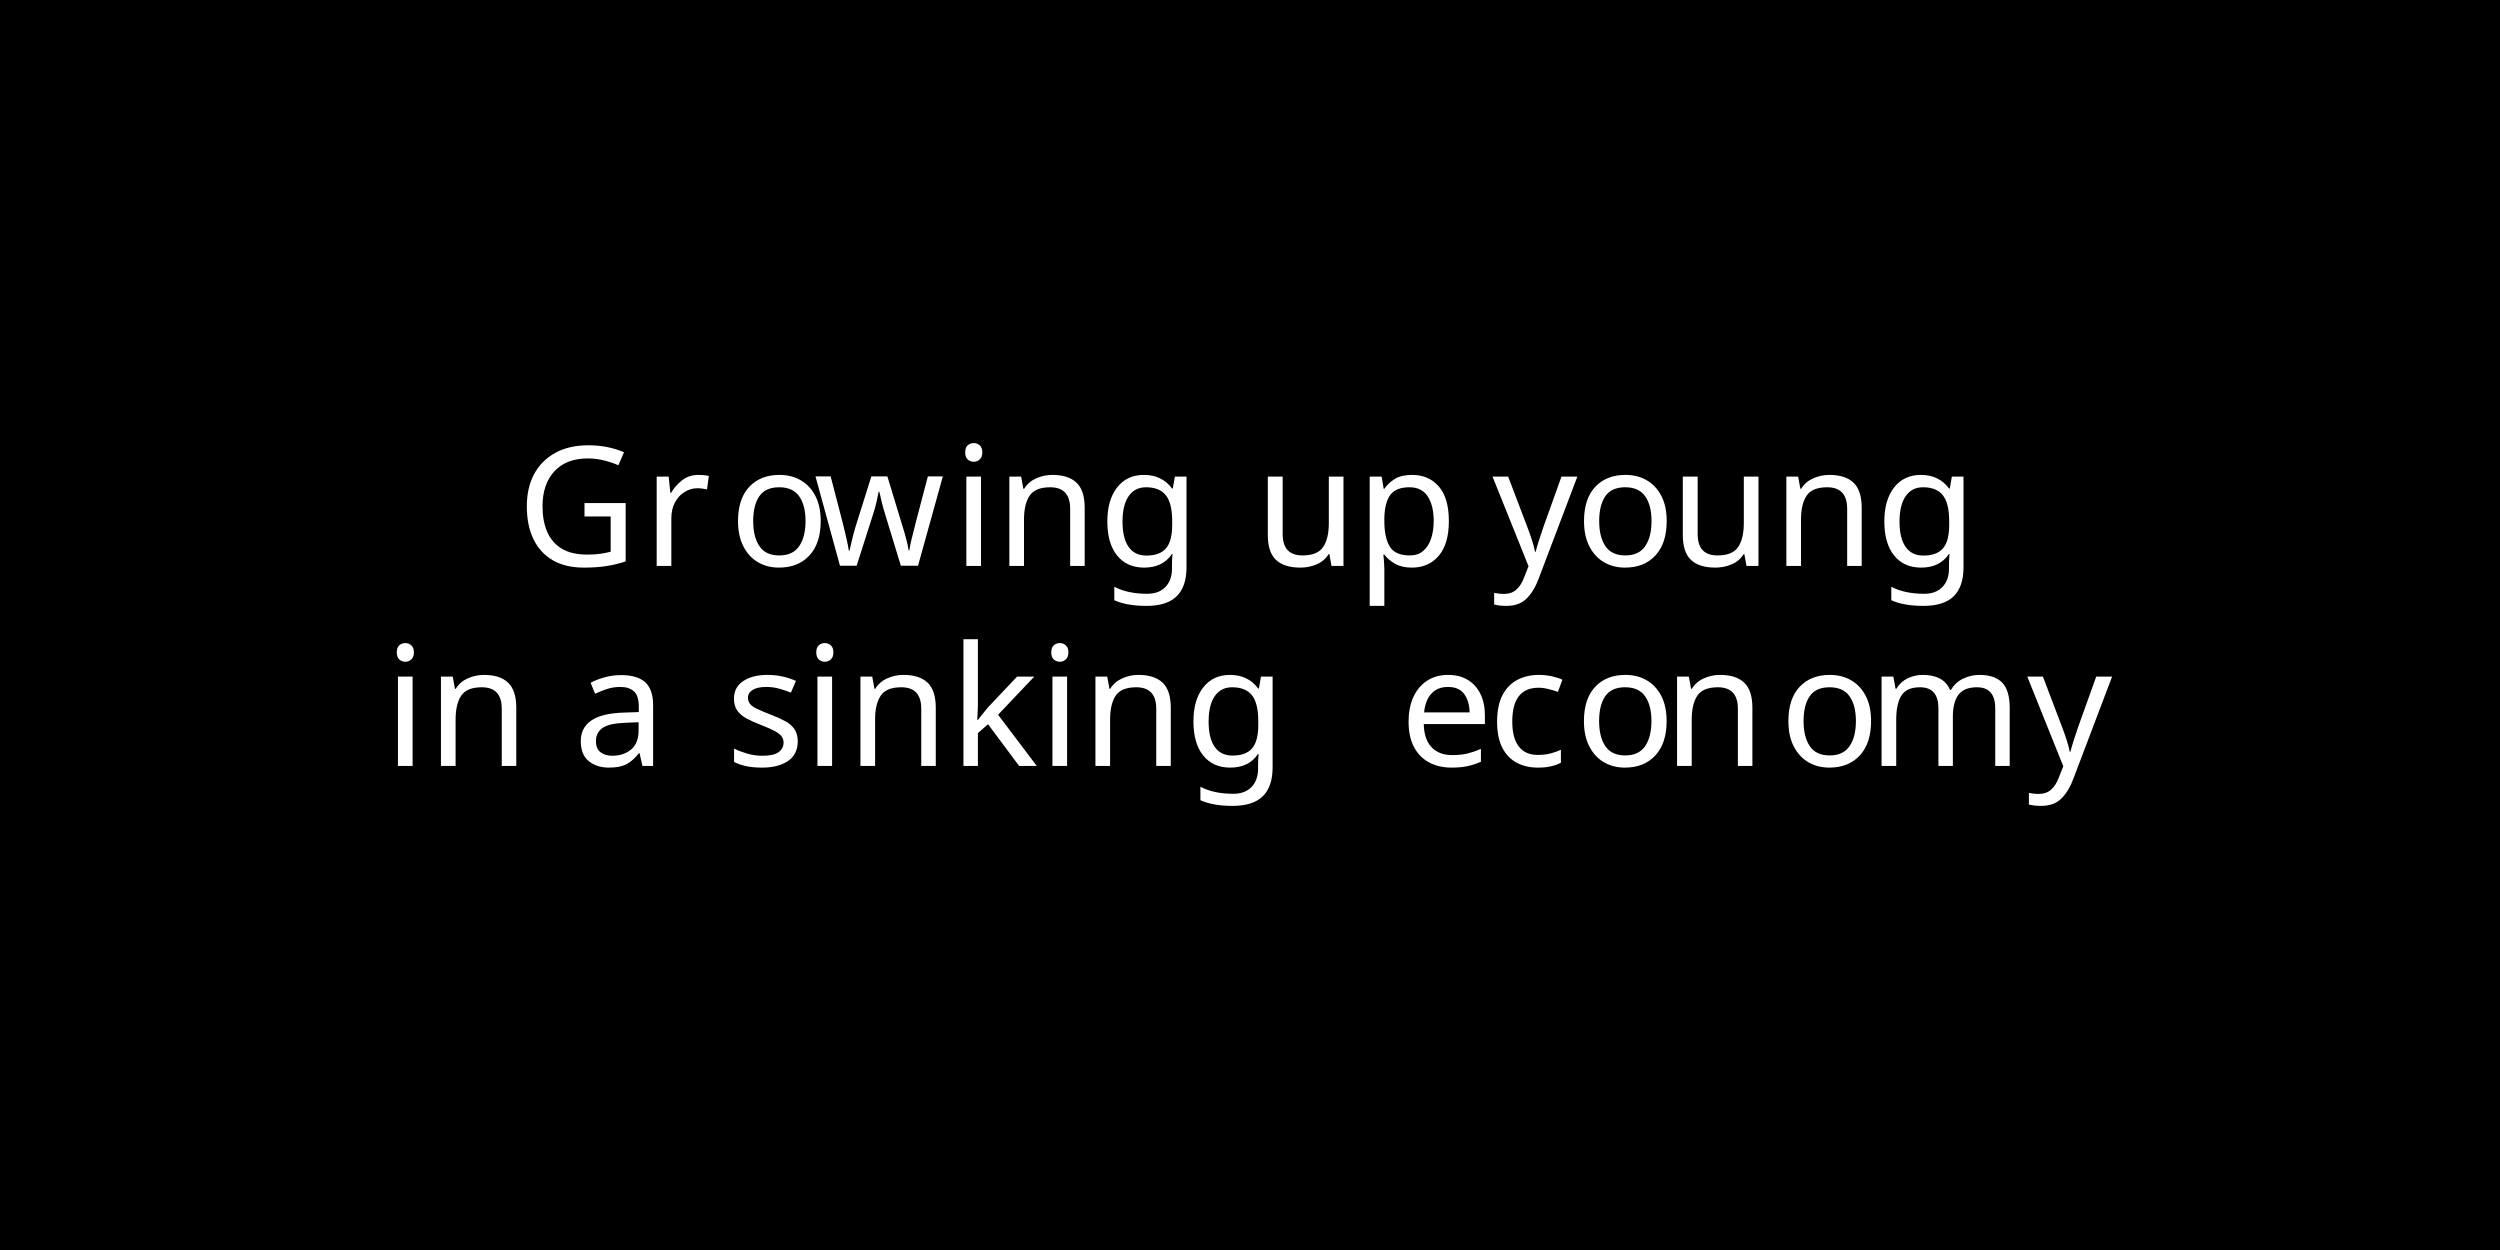
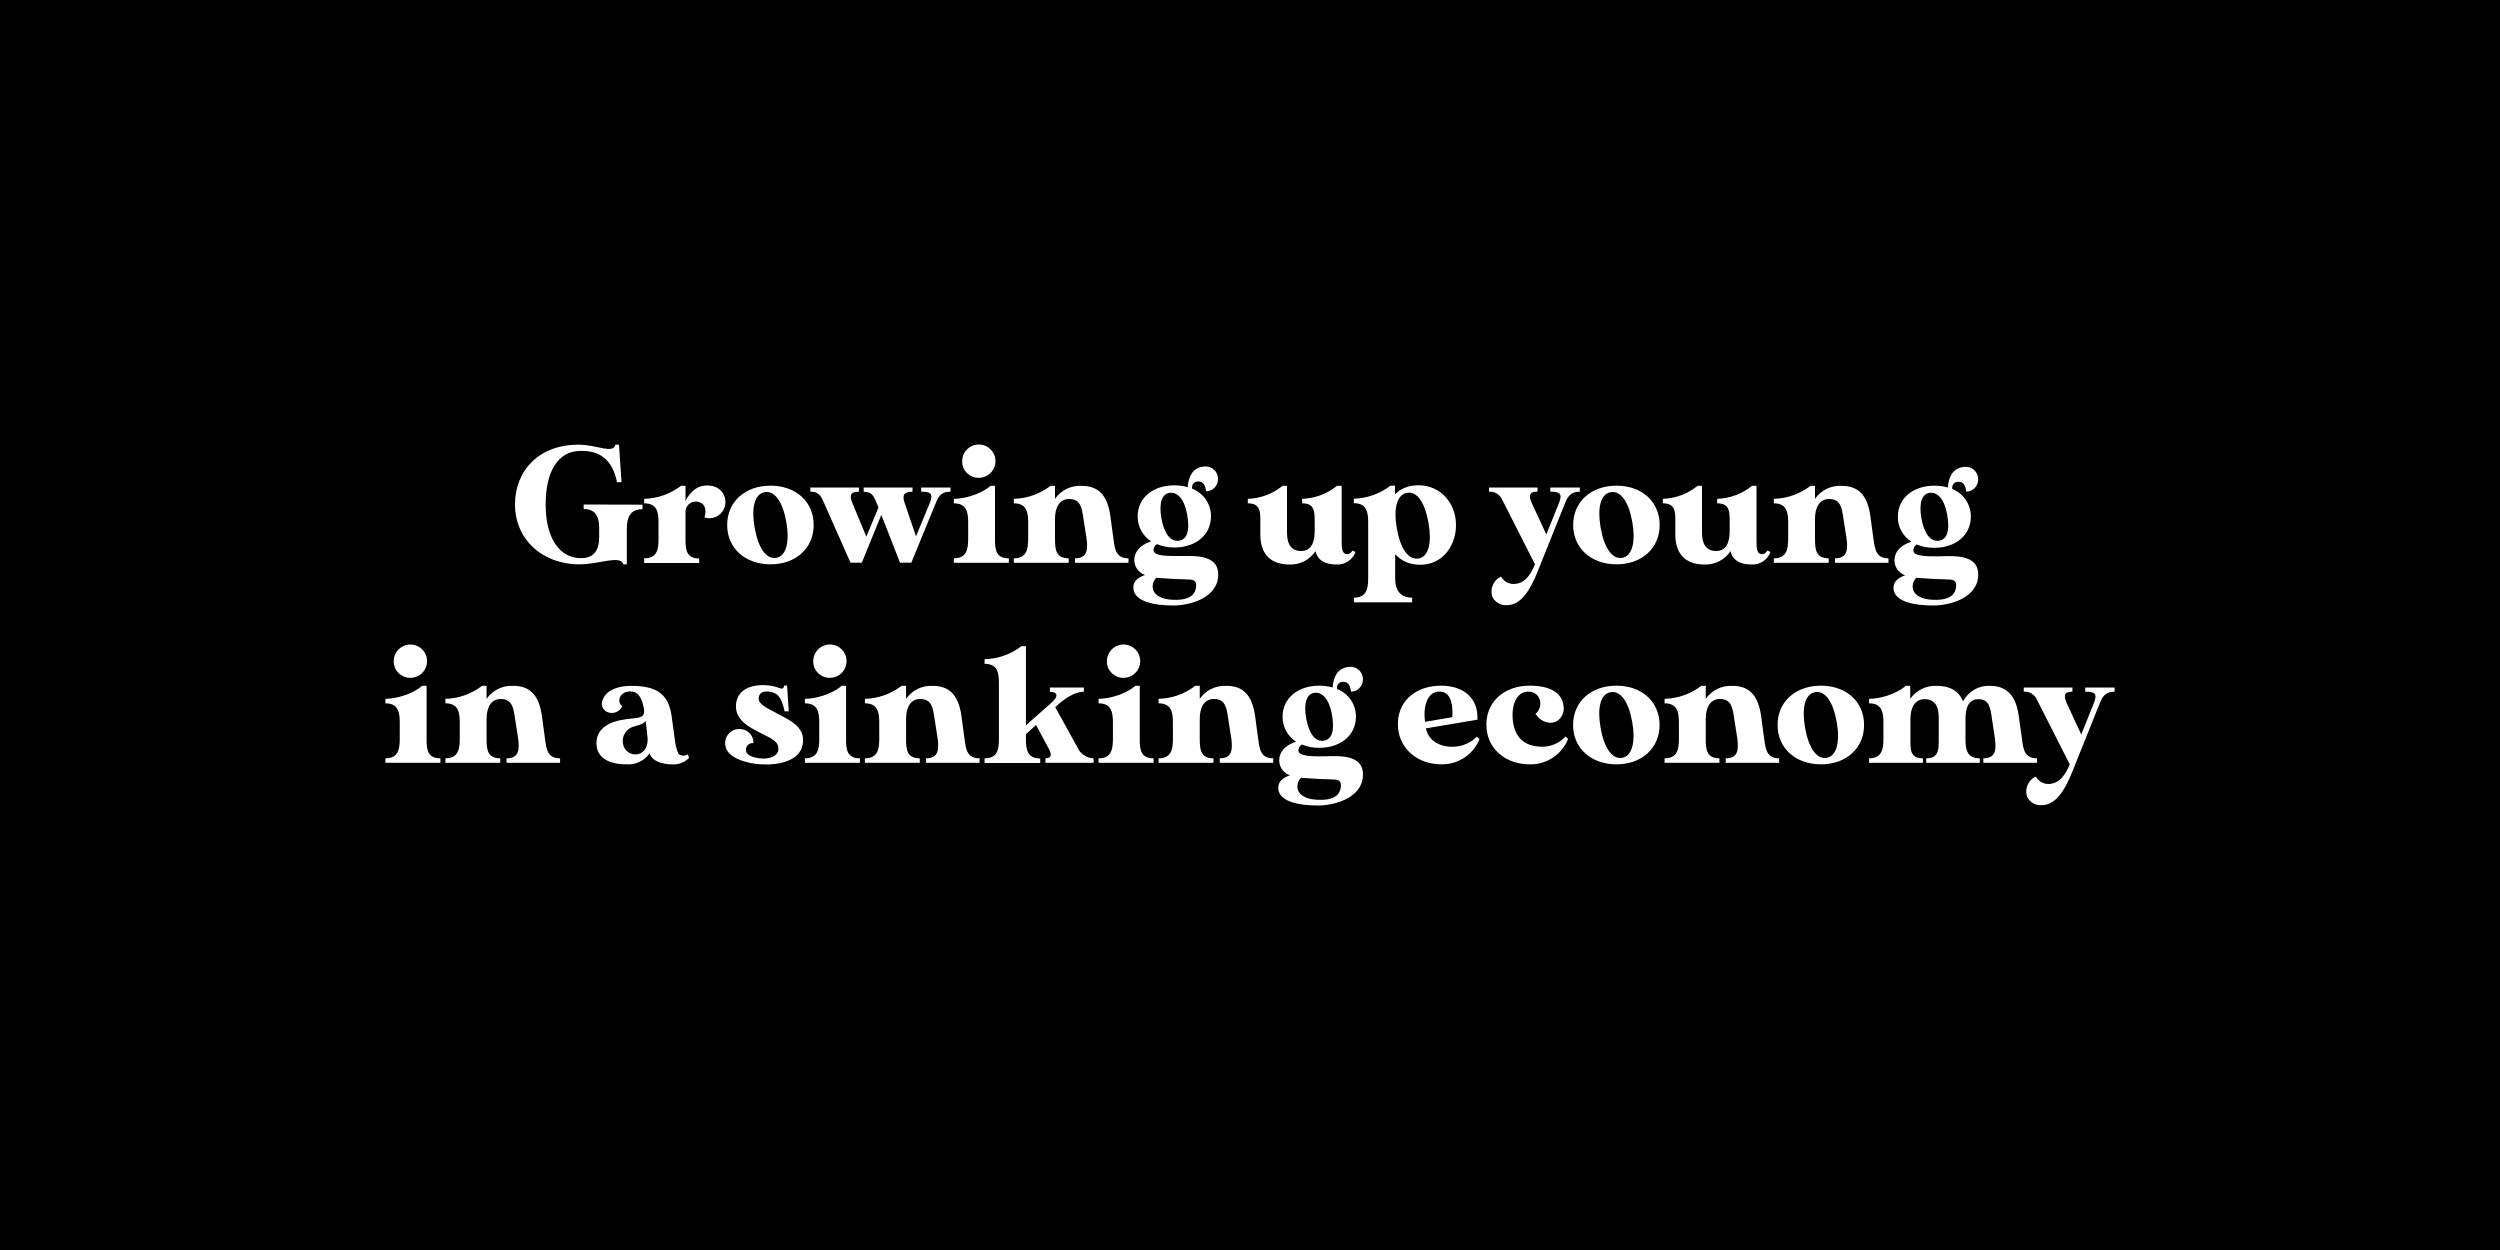
<svg xmlns="http://www.w3.org/2000/svg" id="Layer_1" data-name="Layer 1" viewBox="0 0 600 300">
  <defs>
-     <style>.cls-1{font-size:40px;fill:#fff;font-family:MADESunflower, MADE Sunflower;}.cls-2{letter-spacing:0.01em;}.cls-3{letter-spacing:-0.01em;}.cls-4{letter-spacing:-0.02em;}.cls-5{letter-spacing:-0.03em;}.cls-6{letter-spacing:0.04em;}.cls-7{letter-spacing:-0.01em;}.cls-8{letter-spacing:0em;}.cls-9{letter-spacing:0.03em;}.cls-10{letter-spacing:0.02em;}.cls-11{letter-spacing:0em;}.cls-12{letter-spacing:-0.08em;}</style>
+     <style>.cls-1{fill:#fff;}</style>
  </defs>
  <rect width="600" height="300" />
-   <text class="cls-1" transform="translate(124 135.82)">
-     <tspan class="cls-2">G</tspan>
-     <tspan class="cls-3" x="30.2" y="0">r</tspan>
-     <tspan class="cls-4" x="50.92" y="0">o</tspan>
-     <tspan class="cls-2" x="71.28" y="0">w</tspan>
-     <tspan x="104.52" y="0">ing </tspan>
-     <tspan class="cls-4" x="177.12" y="0">u</tspan>
-     <tspan x="201.32" y="0">p </tspan>
-     <tspan class="cls-5" x="234.16" y="0">y</tspan>
-     <tspan class="cls-6" x="253.96" y="0">o</tspan>
-     <tspan class="cls-7" x="276.72" y="0">u</tspan>
-     <tspan class="cls-8" x="301.32" y="0">ng</tspan>
-     <tspan x="-31.9" y="48">in a </tspan>
-     <tspan class="cls-4" x="50.1" y="48">s</tspan>
-     <tspan x="68.78" y="48">inking </tspan>
-     <tspan class="cls-9" x="211.86" y="48">e</tspan>
-     <tspan class="cls-10" x="233.1" y="48">c</tspan>
-     <tspan x="253.94" y="48">o</tspan>
-     <tspan class="cls-4" x="275.09" y="48">n</tspan>
-     <tspan class="cls-11" x="303.01" y="48">o</tspan>
-     <tspan class="cls-12" x="324.17" y="48">m</tspan>
-     <tspan x="362.5" y="48">y</tspan>
-   </text>
+   <path class="cls-1" d="M154.2,121.12v1.08c-3,0-3.76,2.08-3.76,4.6v8.64h-.84c-.6-2.32-5.88,0-10.48,0-9.16,0-15.52-6.16-15.52-14.36s5.8-14.36,15.2-14.36c4.6,0,8.28,2.32,8.92,0h.84l.6,9h-1.08c-1-4.88-3.68-7.84-9.28-7.48-4.72.28-7.84,4.6-7.84,12.84s3.4,12.68,8.16,12.88c1.16,0,4.68.16,4.68-5v-2.2c0-2.52-.68-4.6-3.72-4.6v-1.08Z" />
+   <path class="cls-1" d="M173.8,122a3.83,3.83,0,0,1-4.72,2.2c.4-1.4.4-3.12-1.16-3.64a2.46,2.46,0,0,0-3.4,2.24v6.64c0,2.52.24,4.6,3.28,4.6v1.08H154.6V134c3.08,0,3.44-2.08,3.44-4.6v-4c0-2.52-.36-4.6-3.44-4.6v-1.08a15.17,15.17,0,0,0,8.84-3.12h1.08v3.6c1.28-2.44,3.2-4.08,6.16-3.6A3.9,3.9,0,0,1,173.8,122Z" />
+   <path class="cls-1" d="M195.28,126c0,5.64-4.36,9.44-10.36,9.44s-10.4-3.8-10.4-9.44,4.36-9.44,10.4-9.44S195.28,120.36,195.28,126Zm-6.56-.68c-.84-4.8-2.76-7.64-5.2-7.2s-3.24,3.76-2.4,8.56,2.76,7.6,5.16,7.2S189.56,130.12,188.72,125.32Z" />
+   <path class="cls-1" d="M228.12,117V118c-2,0-2.76.84-3.48,2.6l-5.92,14.44H216l-4.48-11.48-4.68,11.48h-2.72l-6.4-14.44c-.76-1.72-1.28-2.6-3.24-2.6V117h11.68V118c-1.8,0-2.44.64-1.64,2.6l3.4,8.2,2.92-7-.48-1.16c-.72-1.68-1.08-2.6-3.08-2.6V117H219V118c-1.8,0-2.6.6-1.92,2.6l2.76,8.12,3.36-8.12c.88-2.2,0-2.6-2.12-2.6V117Z" />
+   <path class="cls-1" d="M242.12,134v1.08h-13.2V134c3,0,3.44-2.08,3.44-4.6v-4c0-2.52-.4-4.6-3.44-4.6v-1.08c2.32,0,6.4-1,8.8-3.12h1.08V129.4C238.8,131.92,239,134,242.12,134Zm-11.2-23.12a4,4,0,1,1,4,3.8A3.92,3.92,0,0,1,230.92,110.88Z" />
+   <path class="cls-1" d="M270.84,134v1.08H258V134c3,0,3.08-2.16,2.8-4.6,0,0-.56-3.64-.8-5.12-.36-2.36-.64-4.52-3.4-4.52-2.4,0-3.4,2.12-3.4,4.8v4.84c0,2.52.24,4.6,3.28,4.6v1.08H243.32V134c3,0,3.44-2.08,3.44-4.6v-4c0-2.52-.4-4.6-3.44-4.6v-1.08a15.05,15.05,0,0,0,8.8-3.12h1.08v3.12a7.32,7.32,0,0,1,6.36-3.12c4,0,6.2,2.16,6.92,7.2.56,4,.76,5.64.76,5.64C267.56,131.76,267.8,134,270.84,134Z" />
+   <path class="cls-1" d="M292.36,138.32c-.32,5.16-6.68,7-10.8,7S272,144.52,272,141c0-1.64,1.28-2.48,2.8-3a3.81,3.81,0,0,1-2.52-4.24c.44-2.32,2.48-3.32,4-3.84a7,7,0,0,1-3.24-6c0-4.44,3.68-7.44,8.8-7.44a11.67,11.67,0,0,1,3.2.44c.2-2.48,1.12-4.6,3.72-4.92a3,3,0,0,1,3.56,3.16,2.91,2.91,0,0,1-2.88,2.76c-.08-1.12-.48-2.36-1.76-2.36a1.41,1.41,0,0,0-1.56,1.72,7.07,7.07,0,0,1,4.52,6.64c0,4.48-3.68,7.48-8.8,7.48a10.57,10.57,0,0,1-4.16-.8,1.66,1.66,0,0,0-.84,1.48c.08,1.44,3.84,1.36,5.6,1.36C285.84,133.52,292.72,132.6,292.36,138.32Zm-5.28,2.08c0-.84-.52-1.32-1.72-1.32s-5.32-.2-7.84-.4a2.79,2.79,0,0,0-.88,1.88c-.12,2,1.76,3.48,5.8,3.4S287.08,141.84,287.08,140.4Zm-8.32-15.88c.72,3.8,2.28,5.56,4.24,5.24s2.6-2.48,1.92-6.28-2.4-5.48-4.24-5.2S278.08,120.76,278.76,124.52Z" />
+   <path class="cls-1" d="M325.32,132.48a4.59,4.59,0,0,1-4.6,3c-2.68,0-4.48-1-5-3.2a7.15,7.15,0,0,1-6.32,3.2c-4,0-6.88-2.08-6.92-7.08v-3c0-2.52.08-4.6-3-4.6v-1.08a13.76,13.76,0,0,0,8.32-3.12h1.08v11.16c0,2.36.68,4.48,3.4,4.48,2.44,0,3.24-2.12,3.24-4.76v-2.08c0-2.52.08-4.6-3-4.6v-1.08a14,14,0,0,0,8.36-3.12H322v12.8c0,1.92,0,3.28,1,3.56.68.2,1.2-.16,1.6-.84Z" />
+   <path class="cls-1" d="M349.44,126c0,5.64-4,10.32-10,9.44a7.59,7.59,0,0,1-4.6-2.44v5.84c0,2.52,1,4.6,4.08,4.6v1.12h-14v-1.12c3,0,3.44-2.08,3.44-4.6V125.36c0-2.52-.4-4.6-3.44-4.6v-1.08a15.05,15.05,0,0,0,8.8-3.12h1.08v2.08a7.36,7.36,0,0,1,4.24-2.08C345.12,115.72,349.44,120.36,349.44,126Zm-6.6-.52c-.84-4.8-2.72-7.64-5.16-7.2s-3.28,3.76-2.44,8.56,2.76,7.6,5.2,7.2S343.68,130.28,342.84,125.48Z" />
+   <path class="cls-1" d="M379.16,117V118c-2,0-2.84,1-3.48,2.6l-5.8,14.44c-1.64,4.2-3.88,10.2-8.2,10.2a3.62,3.62,0,0,1-3.52-2,4,4,0,0,1,2.08-4.88,3.47,3.47,0,0,0,3.56,1.76c1.76-.2,3.28-1.48,4.6-4.68L360.56,120a3.23,3.23,0,0,0-3.2-2V117H369V118c-1.76,0-2.24.64-1.44,2.6l3.56,7.68,3.08-7.68c.88-2.2,0-2.6-2.12-2.6V117Z" />
+   <path class="cls-1" d="M398.32,126c0,5.64-4.36,9.44-10.36,9.44s-10.4-3.8-10.4-9.44,4.36-9.44,10.4-9.44S398.32,120.36,398.32,126Zm-6.56-.68c-.84-4.8-2.76-7.64-5.2-7.2s-3.24,3.76-2.4,8.56,2.76,7.6,5.16,7.2S392.6,130.12,391.76,125.32Z" />
+   <path class="cls-1" d="M424.92,132.48a4.59,4.59,0,0,1-4.6,3c-2.68,0-4.48-1-5-3.2a7.15,7.15,0,0,1-6.32,3.2c-4,0-6.88-2.08-6.92-7.08v-3c0-2.52.08-4.6-3-4.6v-1.08a13.76,13.76,0,0,0,8.32-3.12h1.08v11.16c0,2.36.68,4.48,3.4,4.48,2.44,0,3.24-2.12,3.24-4.76v-2.08c0-2.52.08-4.6-3-4.6v-1.08a14,14,0,0,0,8.36-3.12h1.08v12.8c0,1.92,0,3.28,1,3.56.68.2,1.2-.16,1.6-.84Z" />
+   <path class="cls-1" d="M453.24,134v1.08H440.4V134c3,0,3.08-2.16,2.8-4.6,0,0-.56-3.64-.8-5.12-.36-2.36-.64-4.52-3.4-4.52-2.4,0-3.4,2.12-3.4,4.8v4.84c0,2.52.24,4.6,3.28,4.6v1.08H425.72V134c3,0,3.44-2.08,3.44-4.6v-4c0-2.52-.4-4.6-3.44-4.6v-1.08a15.05,15.05,0,0,0,8.8-3.12h1.08v3.12a7.32,7.32,0,0,1,6.36-3.12c4,0,6.2,2.16,6.92,7.2.56,4,.76,5.64.76,5.64C450,131.76,450.2,134,453.24,134Z" />
+   <path class="cls-1" d="M474.76,138.32c-.32,5.16-6.68,7-10.8,7s-9.52-.76-9.52-4.24c0-1.64,1.28-2.48,2.8-3a3.81,3.81,0,0,1-2.52-4.24c.44-2.32,2.48-3.32,4-3.84a7,7,0,0,1-3.24-6c0-4.44,3.68-7.44,8.8-7.44a11.67,11.67,0,0,1,3.2.44c.2-2.48,1.12-4.6,3.72-4.92a3,3,0,0,1,3.56,3.16,2.91,2.91,0,0,1-2.88,2.76c-.08-1.12-.48-2.36-1.76-2.36a1.41,1.41,0,0,0-1.56,1.72A7.07,7.07,0,0,1,473,124c0,4.48-3.68,7.48-8.8,7.48a10.57,10.57,0,0,1-4.16-.8,1.66,1.66,0,0,0-.84,1.48c.08,1.44,3.84,1.36,5.6,1.36C468.24,133.52,475.12,132.6,474.76,138.32Zm-5.28,2.08c0-.84-.52-1.32-1.72-1.32s-5.32-.2-7.84-.4a2.79,2.79,0,0,0-.88,1.88c-.12,2,1.76,3.48,5.8,3.4S469.48,141.84,469.48,140.4Zm-8.32-15.88c.72,3.8,2.28,5.56,4.24,5.24s2.6-2.48,1.92-6.28-2.4-5.48-4.24-5.2S460.48,120.76,461.16,124.52Z" />
+   <path class="cls-1" d="M105.7,182v1.08H92.5V182c3,0,3.44-2.08,3.44-4.6v-4c0-2.52-.4-4.6-3.44-4.6v-1.08c2.32,0,6.4-1,8.8-3.12h1.08V177.4C102.38,179.92,102.62,182,105.7,182ZM94.5,158.88a4,4,0,1,1,4,3.8A3.92,3.92,0,0,1,94.5,158.88Z" />
+   <path class="cls-1" d="M134.42,182v1.08H121.58V182c3,0,3.08-2.16,2.8-4.6,0,0-.56-3.64-.8-5.12-.36-2.36-.64-4.52-3.4-4.52-2.4,0-3.4,2.12-3.4,4.8v4.84c0,2.52.24,4.6,3.28,4.6v1.08H106.9V182c3,0,3.44-2.08,3.44-4.6v-4c0-2.52-.4-4.6-3.44-4.6v-1.08a15.05,15.05,0,0,0,8.8-3.12h1.08v3.12a7.32,7.32,0,0,1,6.36-3.12c4,0,6.2,2.16,6.92,7.2.56,4,.76,5.64.76,5.64C131.14,179.76,131.38,182,134.42,182Z" />
+   <path class="cls-1" d="M165.38,181.88a5.16,5.16,0,0,1-4.2,1.56c-2.16,0-4.68-.72-5.28-2.64a6.25,6.25,0,0,1-5.64,2.64c-3.32,0-6.44-1.08-7-4s.92-5.64,5.64-6.6c3.76-.76,6.08,0,5.64-2.72-.36-2-1.08-4.16-3.08-4.16-2.52-.2-3.68,2.28-2.12,3.56a2.78,2.78,0,0,1-3.72,1.32,2.21,2.21,0,0,1-.92-3c1-2.6,4.44-3.24,6.72-3.24,6.4,0,9,2.12,9.76,7.16.56,4,.76,5.64.76,5.64a11.64,11.64,0,0,0,.88,3.52,1.86,1.86,0,0,0,2.24.12C165.22,181.44,165.26,181.48,165.38,181.88Zm-10-5c-.12-1.44-.28-2.92-.44-3.92-.32.64-.76.84-2.8,1.4a3.57,3.57,0,0,0-2.64,4A3,3,0,0,0,153.1,181C155,180.52,155.54,178.8,155.42,176.88Z" />
+   <path class="cls-1" d="M192.62,178.8c-.8,3.92-5.88,4.88-10,4.64-3.32-.16-7.8-1.48-8.44-4.12A3.37,3.37,0,0,1,177.9,175a3.22,3.22,0,0,1,2.92,3.36,1.55,1.55,0,0,0-1.72,2c.24,1.08,2.08,1.56,3.68,1.68,2.16.12,3.88-.68,4-2,.28-2.08-1.52-2.72-4.32-4.16-2.64-1.36-6.24-3.12-5.8-7s4.44-4.76,8-4.36c2.6.32,3.2,1.52,3.56,0h.68l.4,6.2h-1c-.68-3.24-1.6-4.48-3.68-4.72-1.4-.2-2.4.28-2.52,1.4-.2,1.56,1.56,2.28,4.32,3.8S193.54,174.32,192.62,178.8Z" />
+   <path class="cls-1" d="M206.38,182v1.08h-13.2V182c3,0,3.44-2.08,3.44-4.6v-4c0-2.52-.4-4.6-3.44-4.6v-1.08c2.32,0,6.4-1,8.8-3.12h1.08V177.4C203.06,179.92,203.3,182,206.38,182Zm-11.2-23.12a4,4,0,1,1,4,3.8A3.92,3.92,0,0,1,195.18,158.88Z" />
+   <path class="cls-1" d="M235.1,182v1.08H222.26V182c3,0,3.08-2.16,2.8-4.6,0,0-.56-3.64-.8-5.12-.36-2.36-.64-4.52-3.4-4.52-2.4,0-3.4,2.12-3.4,4.8v4.84c0,2.52.24,4.6,3.28,4.6v1.08H207.58V182c3,0,3.44-2.08,3.44-4.6v-4c0-2.52-.4-4.6-3.44-4.6v-1.08a15.05,15.05,0,0,0,8.8-3.12h1.08v3.12a7.32,7.32,0,0,1,6.36-3.12c4,0,6.2,2.16,6.92,7.2.56,4,.76,5.64.76,5.64C231.82,179.76,232.06,182,235.1,182Z" />
+   <path class="cls-1" d="M262.46,182v1.08H250.9V182c1.32,0,1.64-.72.88-2.16L248.66,174l-2.44,2.2v1.24c0,2.52.4,4.6,3.44,4.6v1.08H236.3V182c3.08,0,3.44-2.08,3.44-4.6V163.92c0-2.52-.36-4.6-3.44-4.6V158.2a14.89,14.89,0,0,0,8.84-3.12h1.08v19l6.28-5.56c1.56-1.4,1.36-2.48-.52-2.48V165h8.16V166c-2.12,0-4.6,1.64-6.36,3.24l-.52.48,5.32,9.64A4.37,4.37,0,0,0,262.46,182Z" />
+   <path class="cls-1" d="M276.86,182v1.08h-13.2V182c3,0,3.44-2.08,3.44-4.6v-4c0-2.52-.4-4.6-3.44-4.6v-1.08c2.32,0,6.4-1,8.8-3.12h1.08V177.4C273.54,179.92,273.78,182,276.86,182Zm-11.2-23.12a4,4,0,1,1,4,3.8A3.92,3.92,0,0,1,265.66,158.88Z" />
+   <path class="cls-1" d="M305.58,182v1.08H292.74V182c3,0,3.08-2.16,2.8-4.6,0,0-.56-3.64-.8-5.12-.36-2.36-.64-4.52-3.4-4.52-2.4,0-3.4,2.12-3.4,4.8v4.84c0,2.52.24,4.6,3.28,4.6v1.08H278.06V182c3,0,3.44-2.08,3.44-4.6v-4c0-2.52-.4-4.6-3.44-4.6v-1.08a15.05,15.05,0,0,0,8.8-3.12h1.08v3.12a7.32,7.32,0,0,1,6.36-3.12c4,0,6.2,2.16,6.92,7.2.56,4,.76,5.64.76,5.64C302.3,179.76,302.54,182,305.58,182Z" />
+   <path class="cls-1" d="M327.1,186.32c-.32,5.16-6.68,7-10.8,7s-9.52-.76-9.52-4.24c0-1.64,1.28-2.48,2.8-3a3.81,3.81,0,0,1-2.52-4.24c.44-2.32,2.48-3.32,4-3.84a7,7,0,0,1-3.24-6c0-4.44,3.68-7.44,8.8-7.44a11.67,11.67,0,0,1,3.2.44c.2-2.48,1.12-4.6,3.72-4.92a3,3,0,0,1,3.56,3.16,2.91,2.91,0,0,1-2.88,2.76c-.08-1.12-.48-2.36-1.76-2.36a1.41,1.41,0,0,0-1.56,1.72,7.07,7.07,0,0,1,4.52,6.64c0,4.48-3.68,7.48-8.8,7.48a10.57,10.57,0,0,1-4.16-.8,1.66,1.66,0,0,0-.84,1.48c.08,1.44,3.84,1.36,5.6,1.36C320.58,181.52,327.46,180.6,327.1,186.32Zm-5.28,2.08c0-.84-.52-1.32-1.72-1.32s-5.32-.2-7.84-.4a2.79,2.79,0,0,0-.88,1.88c-.12,2,1.76,3.48,5.8,3.4S321.82,189.84,321.82,188.4Zm-8.32-15.88c.72,3.8,2.28,5.56,4.24,5.24s2.6-2.48,1.92-6.28-2.4-5.48-4.24-5.2S312.82,168.76,313.5,172.52Z" />
+   <path class="cls-1" d="M355.1,177.36a9.69,9.69,0,0,1-9.12,6.08c-6,0-10-3.88-10.44-8.68-.56-6.44,4.28-10.2,10.28-10.2,5.36,0,9,2.88,8.76,8.16l-12.36,2.08c1,5.16,8.68,5.8,12.2,2A8.38,8.38,0,0,1,355.1,177.36ZM342,173.24l6.56-1.12c.2-3.84-.68-6.36-3.44-6.12C342.58,166.24,341.5,169.44,342,173.24Z" />
+   <path class="cls-1" d="M376.34,177.36a9.69,9.69,0,0,1-9.12,6.08c-6,0-10-3.72-10.44-8.52-.56-6.44,4.28-10.36,10.28-10.36s7.84,2.4,8.16,4.68a3.58,3.58,0,0,1-1.72,3.92c-1.48.72-3.56.24-5-1.8,2.12-1.72,1.36-5.64-2.08-5.36-2.08.2-3.56,2.52-3.4,6.16.24,4.56,2.56,6.68,6.12,7a7.65,7.65,0,0,0,6.6-2.4A8,8,0,0,1,376.34,177.36Z" />
+   <path class="cls-1" d="M398.3,174c0,5.64-4.36,9.44-10.36,9.44s-10.4-3.8-10.4-9.44,4.36-9.44,10.4-9.44S398.3,168.36,398.3,174Zm-6.56-.68c-.84-4.8-2.76-7.64-5.2-7.2s-3.24,3.76-2.4,8.56,2.76,7.6,5.16,7.2S392.58,178.12,391.74,173.32Z" />
+   <path class="cls-1" d="M427,182v1.08H414.18V182c3,0,3.08-2.16,2.8-4.6,0,0-.56-3.64-.8-5.12-.36-2.36-.64-4.52-3.4-4.52-2.4,0-3.4,2.12-3.4,4.8v4.84c0,2.52.24,4.6,3.28,4.6v1.08H399.5V182c3,0,3.44-2.08,3.44-4.6v-4c0-2.52-.4-4.6-3.44-4.6v-1.08a15.05,15.05,0,0,0,8.8-3.12h1.08v3.12a7.32,7.32,0,0,1,6.36-3.12c4,0,6.2,2.16,6.92,7.2.55,4,.76,5.64.76,5.64C423.74,179.76,424,182,427,182Z" />
+   <path class="cls-1" d="M447.38,174c0,5.64-4.36,9.44-10.36,9.44s-10.4-3.8-10.4-9.44,4.36-9.44,10.4-9.44S447.38,168.36,447.38,174Zm-6.56-.68c-.84-4.8-2.76-7.64-5.2-7.2s-3.24,3.76-2.4,8.56,2.76,7.6,5.16,7.2S441.66,178.12,440.82,173.32Z" />
+   <path class="cls-1" d="M488.89,182v1.08H476V182c3,0,3.12-2.12,2.8-4.6,0,0-.56-3.64-.76-5.12-.36-2.36-.6-4.48-3.24-4.48-2.36,0-3.08,2.12-3.08,4.76v4.84c0,2.52.36,4.6,3.44,4.6v1.08H462.3V182c3,0,3-2.08,3-4.6v-5.12c0-2.36-.64-4.48-3.4-4.48-2.4,0-3.4,2.12-3.4,4.76v4.84c0,2.52-.08,4.6,3,4.6v1.08H448.58V182c3,0,3.44-2.08,3.44-4.6v-4c0-2.52-.4-4.6-3.44-4.6v-1.08c2.32,0,6.4-1,8.8-3.12h1.08v3.12a7.32,7.32,0,0,1,6.36-3.12c3,0,5.31,1.12,6.31,3.76a6.89,6.89,0,0,1,6.44-3.76c3.92,0,6.24,2.16,6.92,7.2.56,4,.8,5.64.8,5.64C485.57,179.76,485.85,182,488.89,182Z" />
+   <path class="cls-1" d="M507.5,165V166c-2,0-2.84,1-3.48,2.6l-5.8,14.44c-1.64,4.2-3.88,10.2-8.2,10.2a3.62,3.62,0,0,1-3.52-2,4,4,0,0,1,2.08-4.88,3.47,3.47,0,0,0,3.56,1.76c1.76-.2,3.28-1.48,4.6-4.68L488.9,168a3.23,3.23,0,0,0-3.2-2V165h11.68V166c-1.76,0-2.24.64-1.44,2.6l3.56,7.68,3.08-7.68c.88-2.2,0-2.6-2.12-2.6V165Z" />
</svg>
